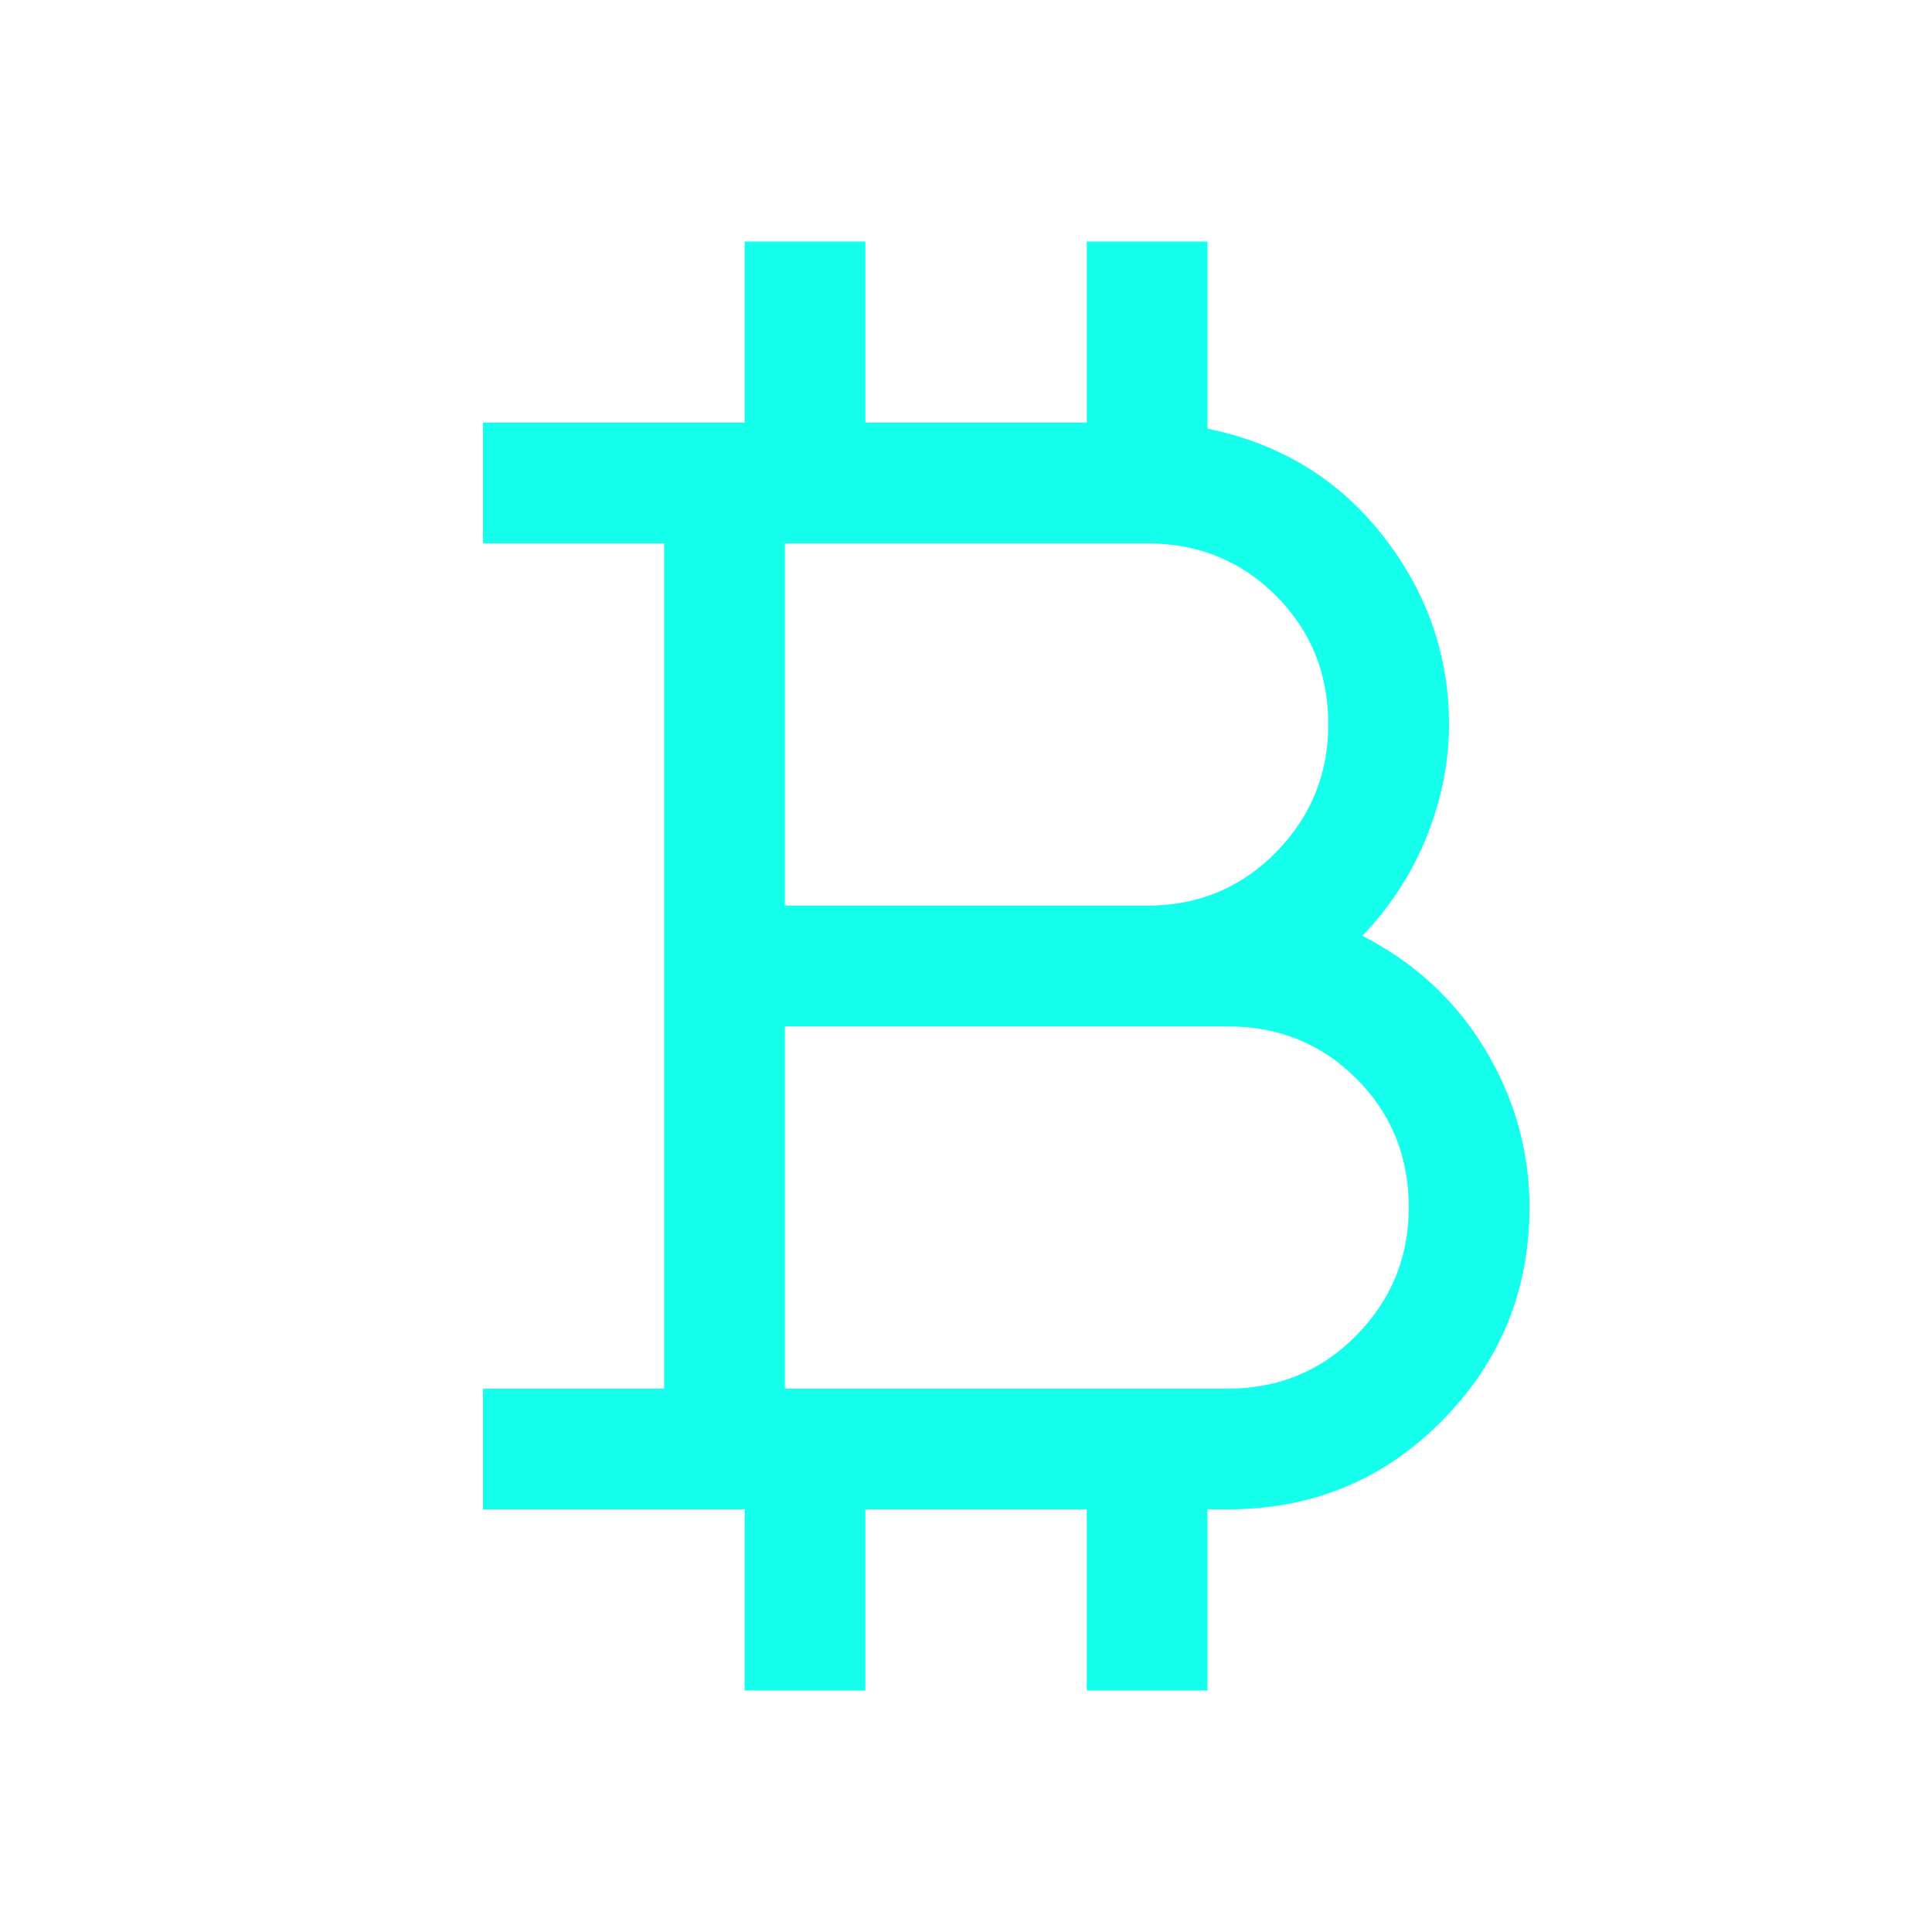
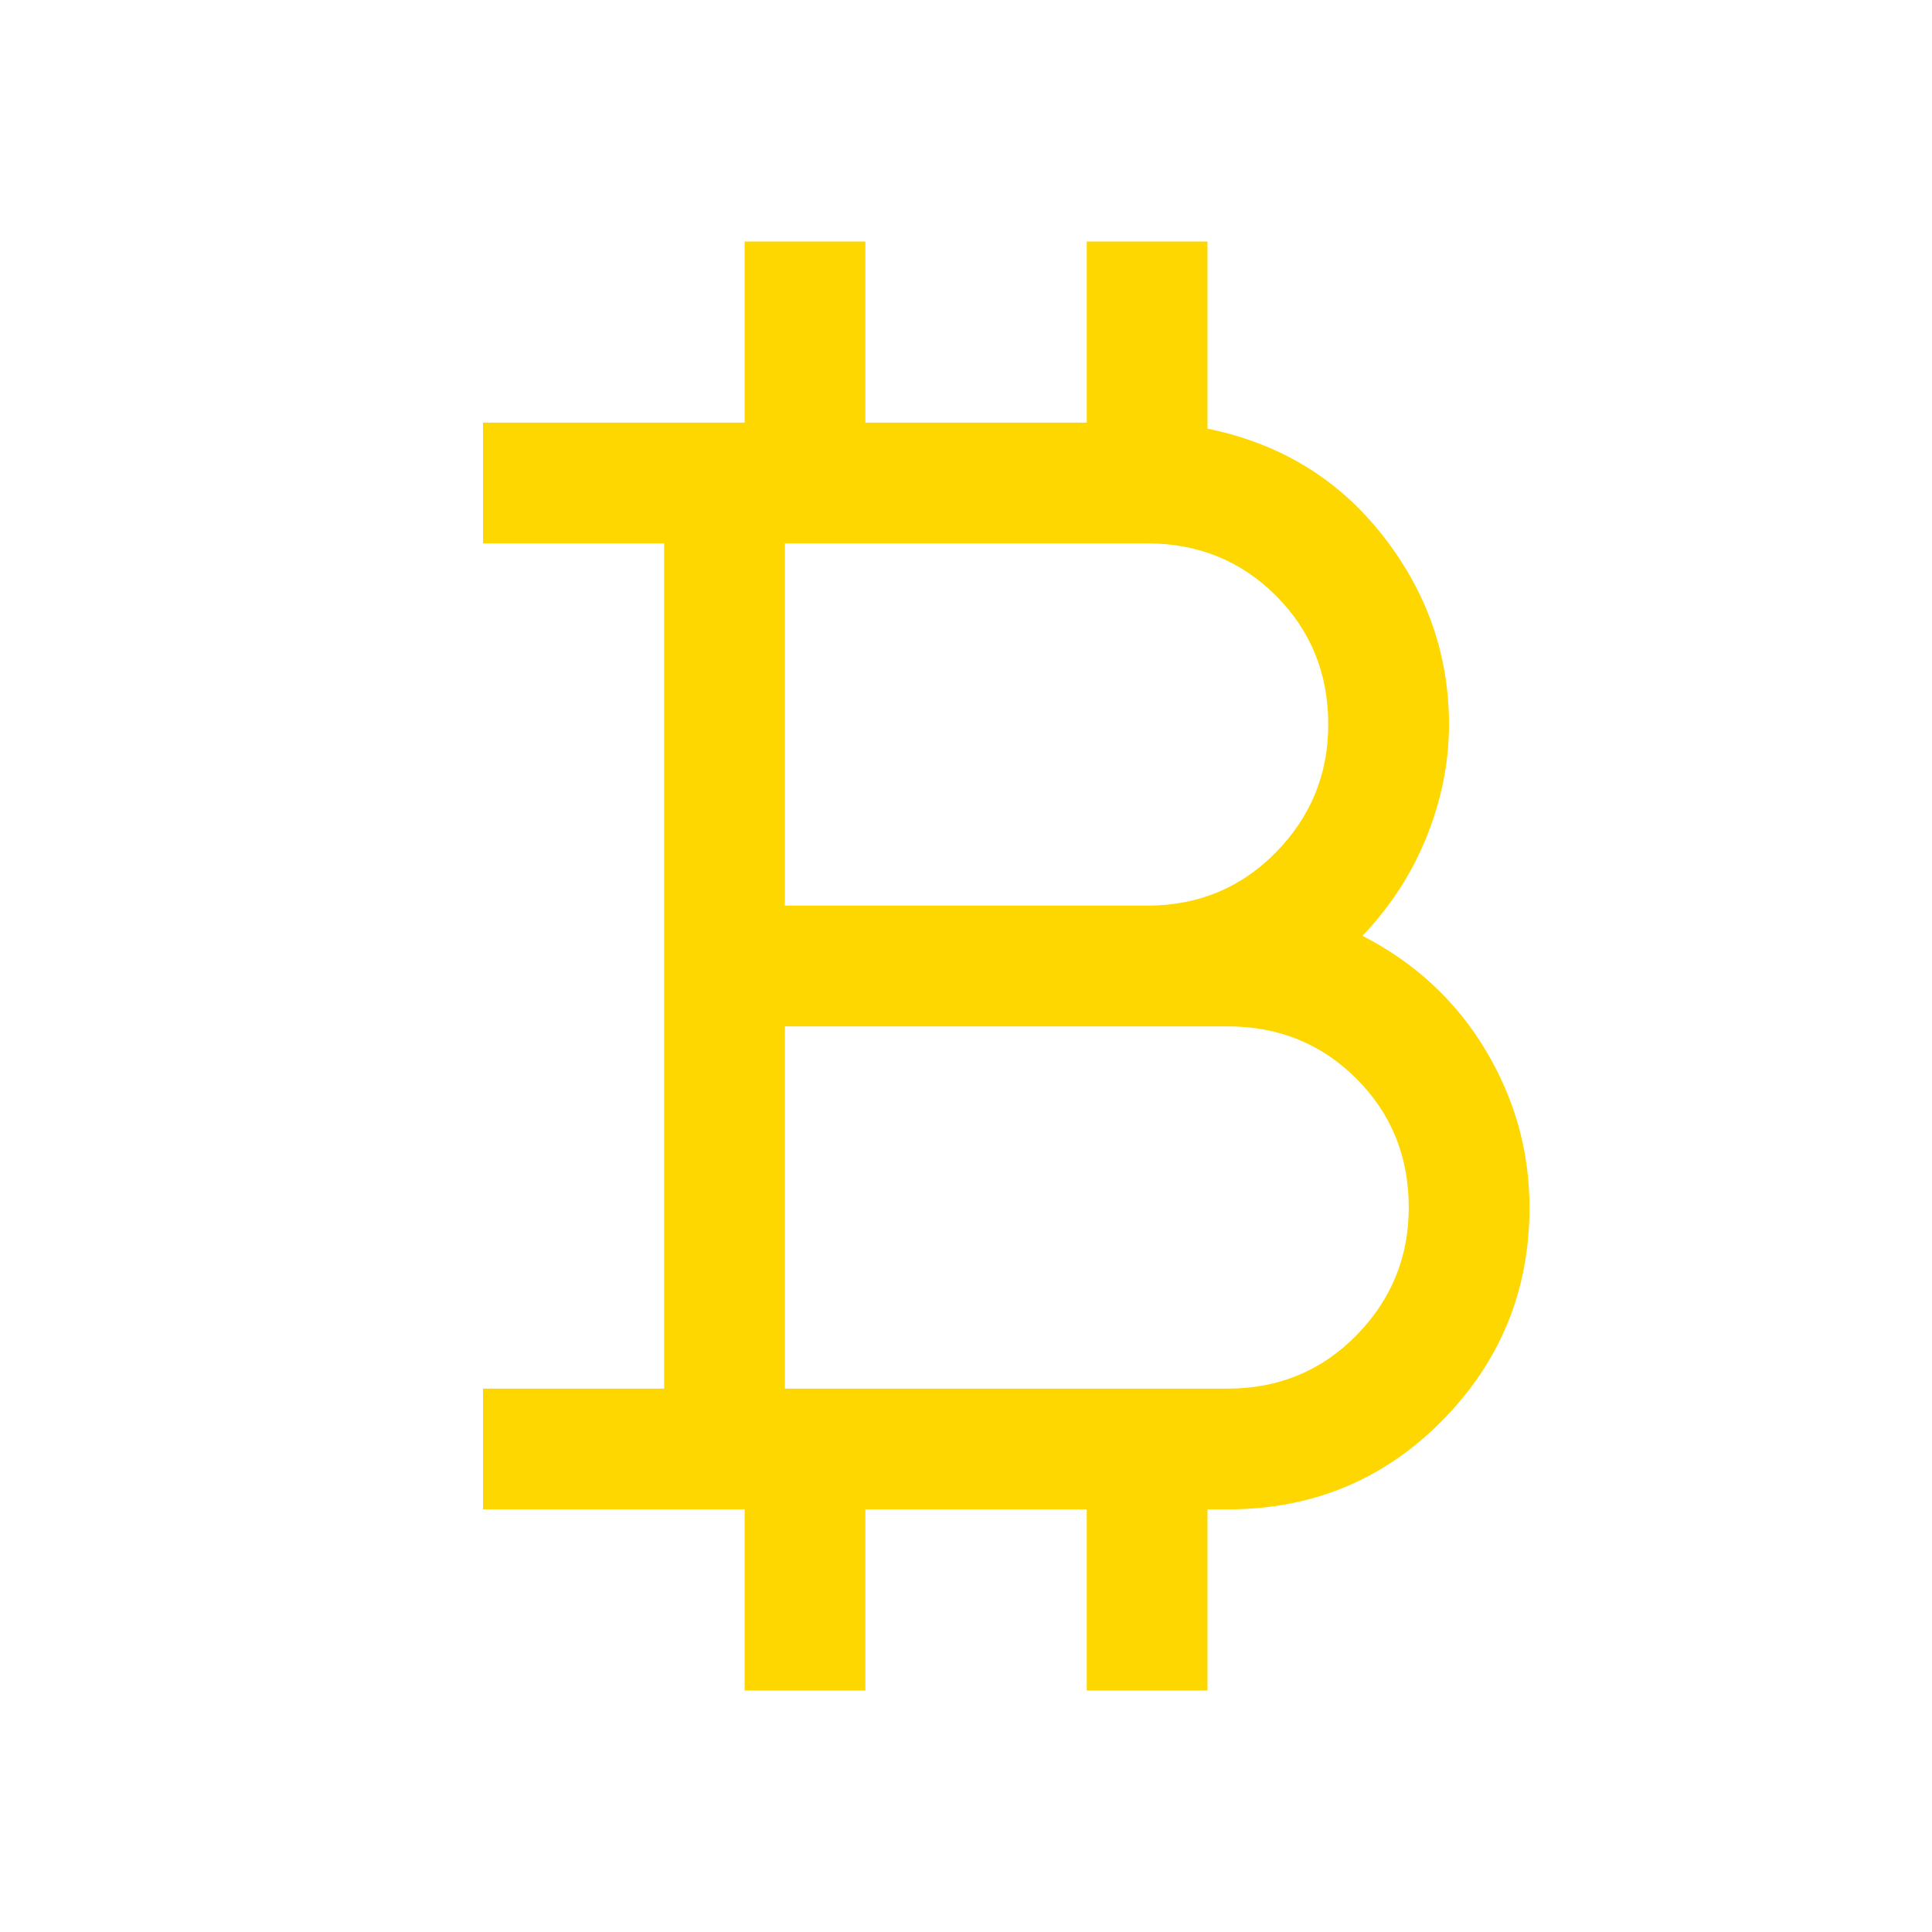
<svg xmlns="http://www.w3.org/2000/svg" width="48" height="48" viewBox="0 0 48 48" fill="none">
-   <path d="M18.5 42V37.5H12V34.5H16.5V13.5H12V10.5H18.5V6H21.5V10.5H27V6H30V10.65C31.8 11.017 33.25 11.9 34.35 13.3C35.45 14.7 36 16.267 36 18C36 18.933 35.817 19.858 35.45 20.775C35.083 21.692 34.55 22.517 33.85 23.25C35.15 23.917 36.167 24.858 36.9 26.075C37.633 27.292 38 28.6 38 30C38 32.067 37.275 33.833 35.825 35.3C34.375 36.767 32.6 37.5 30.5 37.5H30V42H27V37.5H21.5V42H18.5ZM19.5 22.5H28.5C29.767 22.5 30.833 22.058 31.7 21.175C32.567 20.292 33 19.233 33 18C33 16.733 32.567 15.667 31.7 14.8C30.833 13.933 29.767 13.5 28.5 13.5H19.5V22.5ZM19.5 34.5H30.5C31.767 34.5 32.833 34.058 33.7 33.175C34.567 32.292 35 31.233 35 30C35 28.733 34.567 27.667 33.7 26.8C32.833 25.933 31.767 25.5 30.5 25.5H19.5V34.5Z" fill="#14FFEC" />
+   <path d="M18.5 42V37.5H12V34.5H16.5V13.5H12V10.5H18.5V6H21.5V10.5H27V6H30V10.65C31.8 11.017 33.25 11.9 34.35 13.3C35.45 14.7 36 16.267 36 18C36 18.933 35.817 19.858 35.45 20.775C35.083 21.692 34.55 22.517 33.85 23.25C35.15 23.917 36.167 24.858 36.9 26.075C37.633 27.292 38 28.6 38 30C38 32.067 37.275 33.833 35.825 35.3C34.375 36.767 32.6 37.5 30.5 37.5H30V42H27V37.5H21.5V42H18.5ZM19.5 22.5H28.5C29.767 22.5 30.833 22.058 31.7 21.175C32.567 20.292 33 19.233 33 18C33 16.733 32.567 15.667 31.7 14.8C30.833 13.933 29.767 13.5 28.5 13.5H19.5V22.5ZM19.5 34.5H30.5C31.767 34.5 32.833 34.058 33.7 33.175C34.567 32.292 35 31.233 35 30C35 28.733 34.567 27.667 33.7 26.8C32.833 25.933 31.767 25.5 30.5 25.5H19.5V34.5Z" fill="#FFD700" />
</svg>
